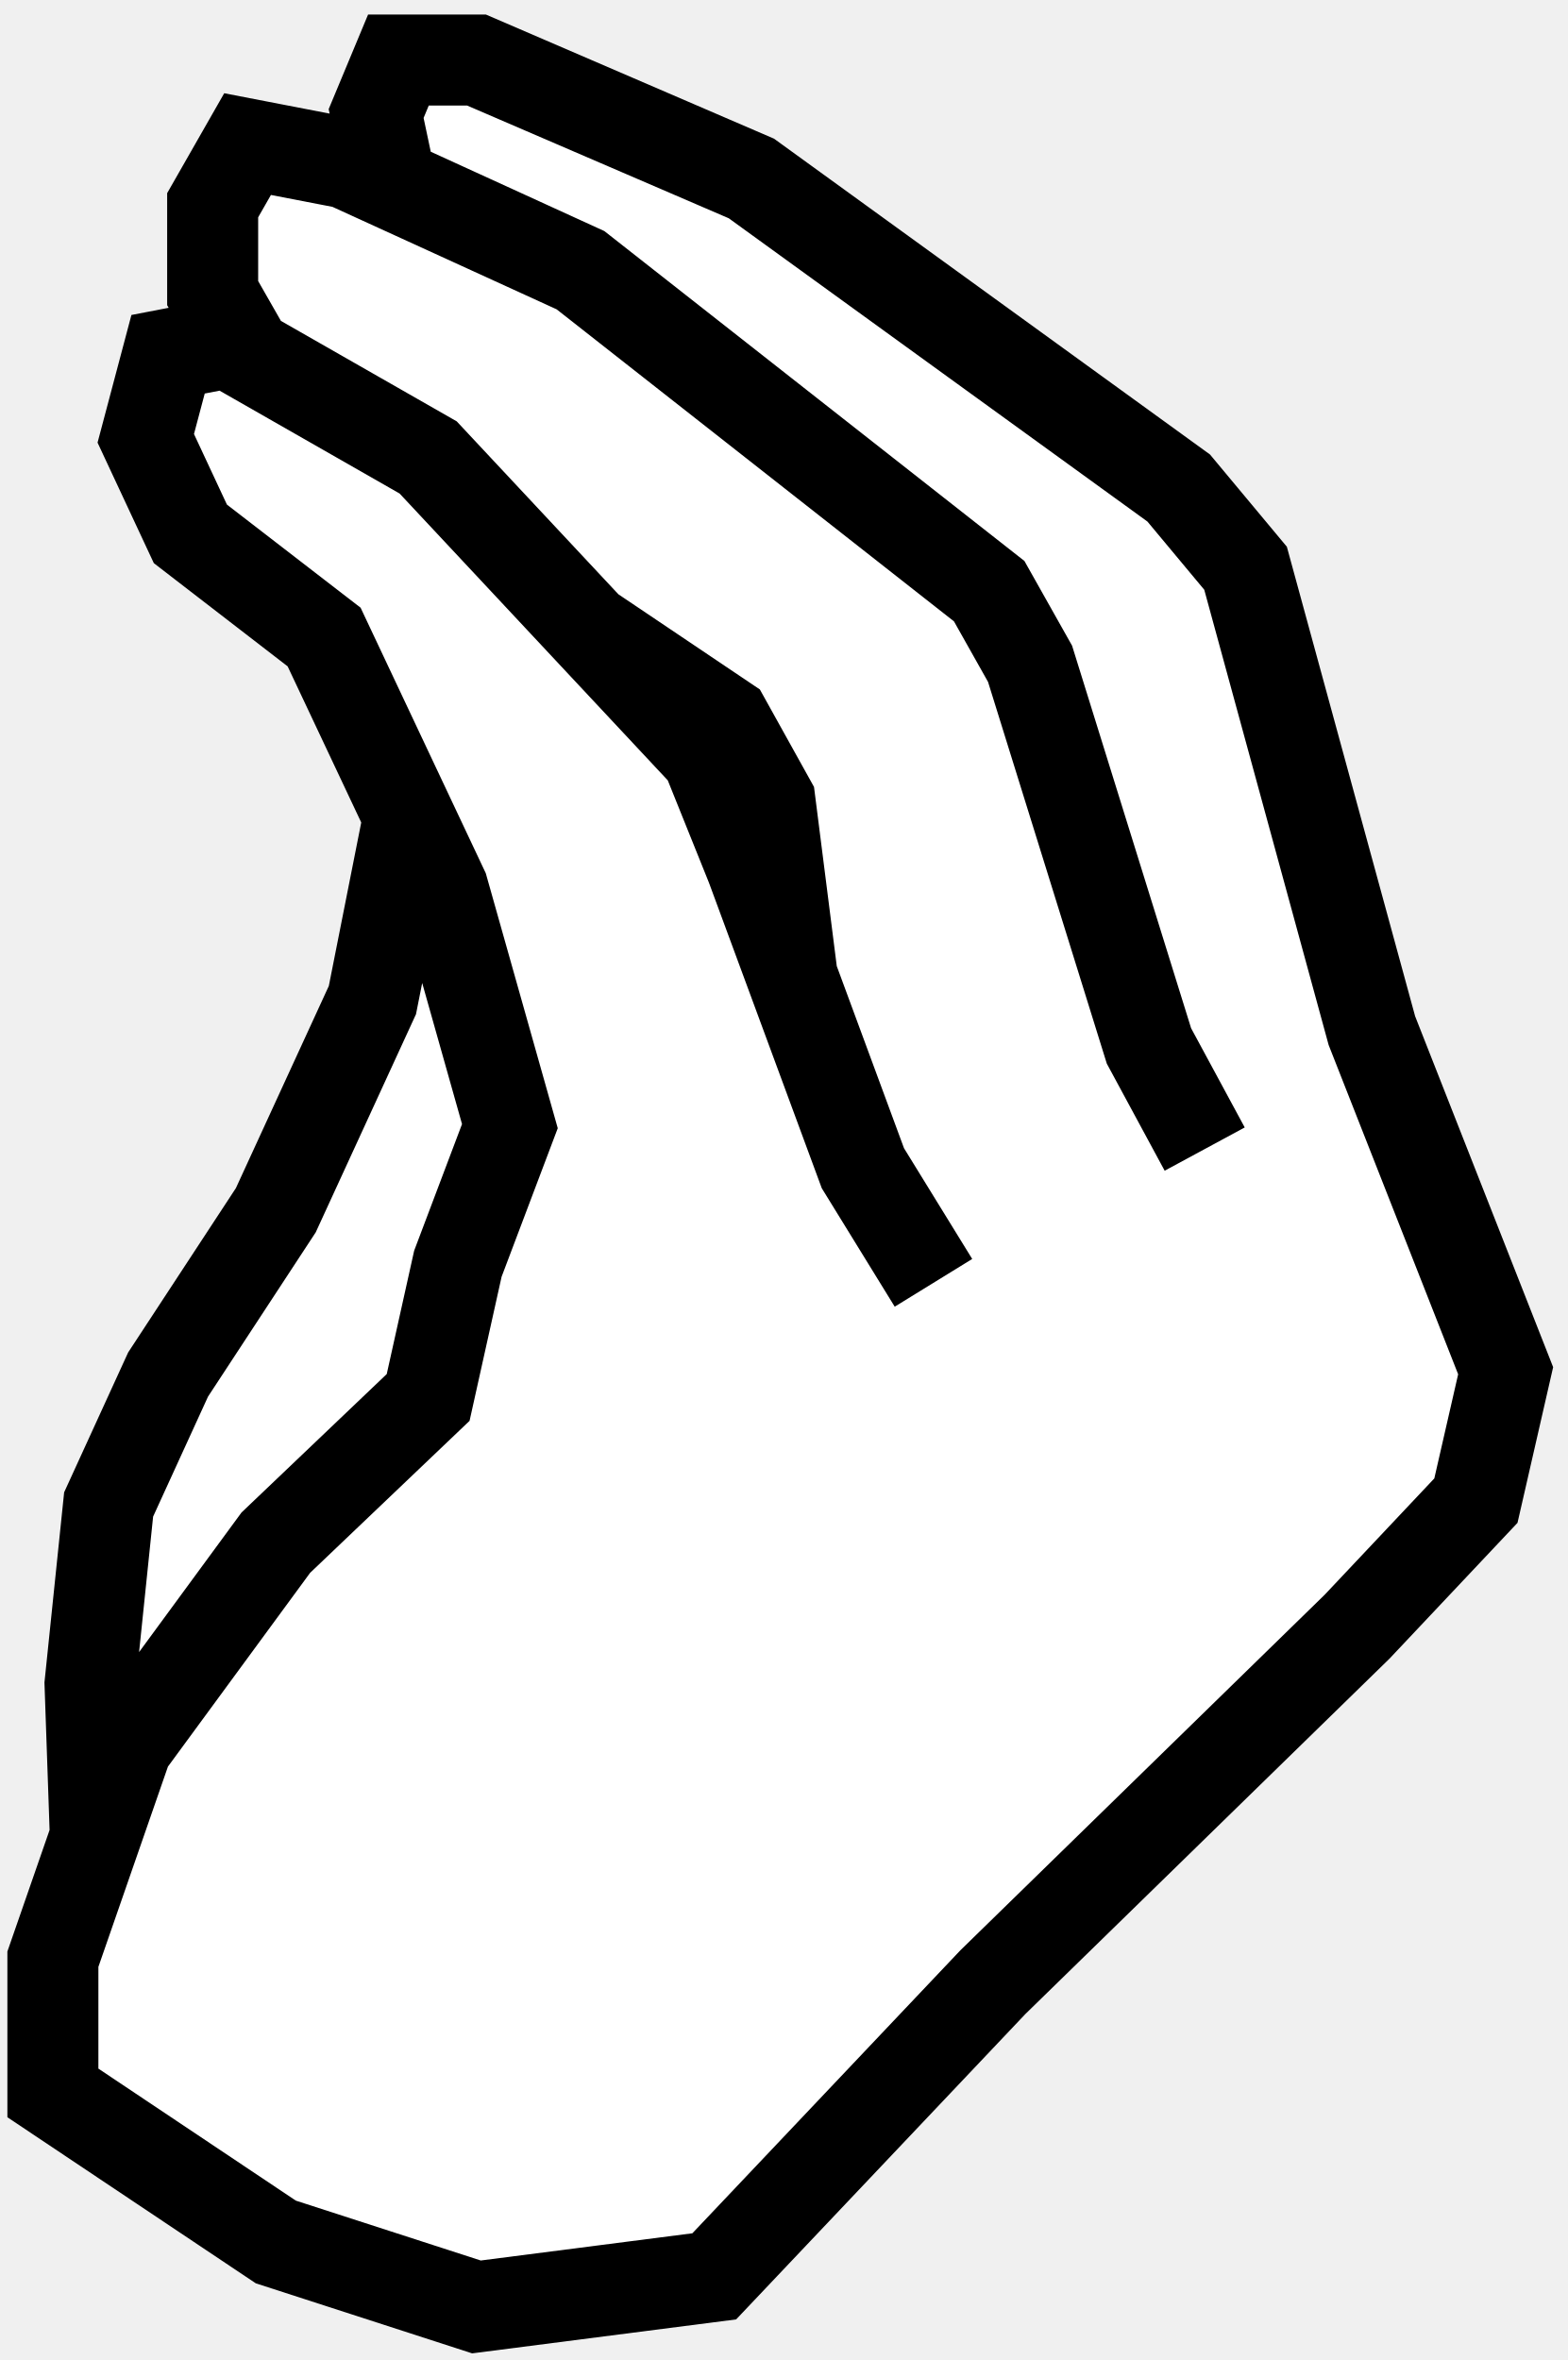
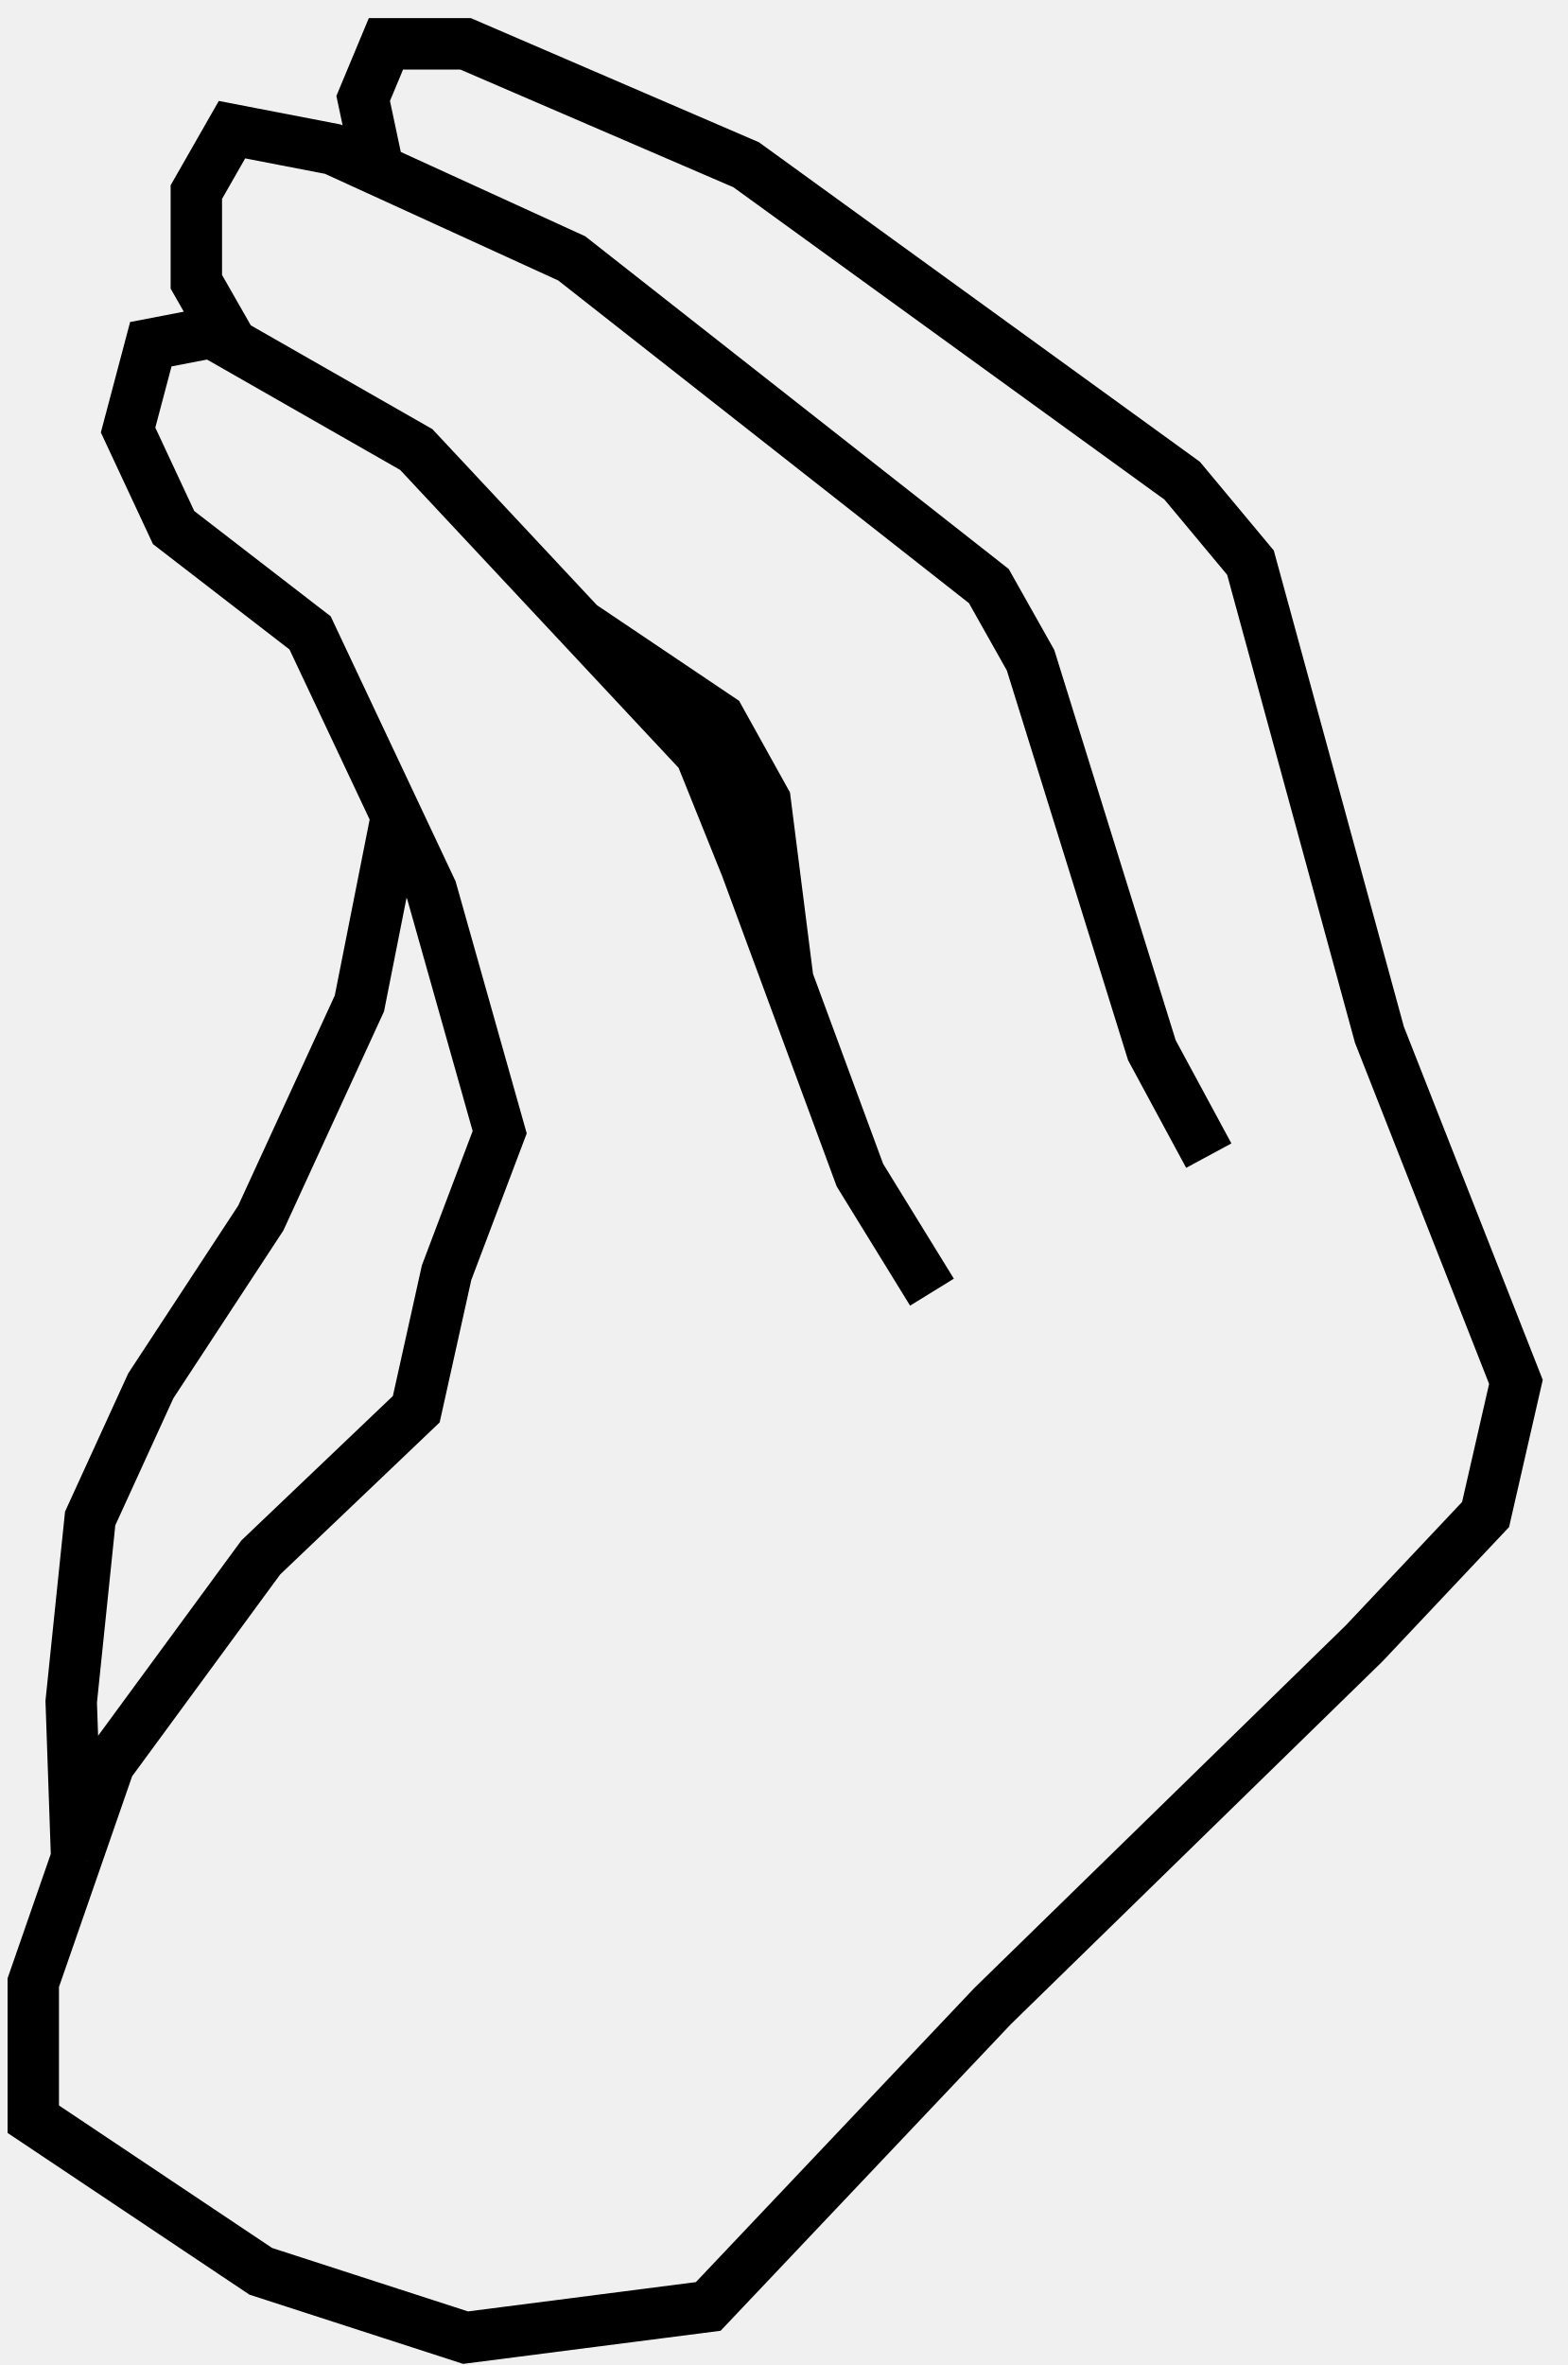
- <svg xmlns="http://www.w3.org/2000/svg" width="91" height="137" viewBox="0 0 91 137" fill="none">
-   <path d="M8.462 25.445L9.757 20.565L13.207 19.9L14.372 20.565L12.345 17.016V11.914L14.372 8.365L20.109 9.474L22.698 10.657L21.835 6.59L23.129 3.484H27.658L43.619 10.361L68.423 28.329L72.305 32.987L79.638 59.828L87.403 79.571L85.677 87.113L78.776 94.434L57.639 115.064L41.462 132.144L27.658 133.919L16.011 130.148L3.07 121.496V113.733L5.535 106.634L5.227 97.761L6.306 87.335L9.757 79.793L16.011 70.254L21.619 58.054L23.73 47.406L18.815 36.98L11.051 30.991L8.462 25.445Z" fill="white" />
-   <path d="M8.462 25.445L9.757 20.565L13.207 19.9L14.372 20.565L12.345 17.016V11.914L14.372 8.365L20.109 9.474L22.698 10.657L21.835 6.59L23.129 3.484H27.658L43.619 10.361L68.423 28.329L72.305 32.987L79.638 59.828L87.403 79.571L85.677 87.113L78.776 94.434L57.639 115.064L41.462 132.144L27.658 133.919L16.011 130.148L3.07 121.496V113.733L5.535 106.634L5.227 97.761L6.306 87.335L9.757 79.793L16.011 70.254L21.619 58.054L23.73 47.406L18.815 36.98L11.051 30.991L8.462 25.445Z" fill="white" />
-   <path d="M22.698 10.657L21.835 6.59L23.129 3.484H27.658L43.619 10.361L68.423 28.329L72.305 32.987L79.638 59.828L87.403 79.571L85.677 87.113L78.776 94.434L57.639 115.064L41.462 132.144L27.658 133.919L16.011 130.148L3.07 121.496V113.733L5.535 106.634M54.188 74.469L50.09 67.814L45.992 56.715M14.372 20.565L13.207 19.9L9.757 20.565L8.462 25.445L11.051 30.991L18.815 36.98L23.73 47.406M14.372 20.565L24.854 26.554L34.174 36.523M14.372 20.565L12.345 17.016V11.914L14.372 8.365L20.109 9.474L33.697 15.685L57.423 34.318L59.795 38.533L66.697 60.716L69.933 66.705M34.174 36.523L41.031 43.857L43.619 50.29L45.992 56.715M34.174 36.523L42.109 41.861L44.697 46.519L45.992 56.715M23.73 47.406L25.717 51.621L29.599 65.374L26.58 73.36L24.854 81.124L16.011 89.553L7.384 101.31L5.535 106.634M23.73 47.406L21.619 58.054L16.011 70.254L9.757 79.793L6.306 87.335L5.227 97.761L5.535 106.634" stroke="black" stroke-width="5.283" />
+ <svg xmlns="http://www.w3.org/2000/svg" width="61" height="92" viewBox="0 0 61 92" fill="none">
+   <path d="M14.722 6.612L14.132 3.829L15.018 1.705H18.116L29.035 6.409L46.003 18.701L48.659 21.888L53.676 40.25L58.988 53.756L57.807 58.916L53.086 63.924L38.626 78.037L27.559 89.722L18.116 90.936L10.148 88.356L1.295 82.438V77.126L2.982 72.27M36.265 50.266L33.461 45.713L30.658 38.121M9.027 13.39L8.23 12.935L5.869 13.39L4.984 16.729L6.755 20.522L12.066 24.62L15.429 31.752M9.027 13.39L16.198 17.487L22.574 24.307M9.027 13.39L7.64 10.962V7.472L9.027 5.044L12.952 5.802L22.247 10.051L38.478 22.799L40.101 25.682L44.823 40.857L47.036 44.955M22.574 24.307L27.264 29.324L29.035 33.725L30.658 38.121M22.574 24.307L28.002 27.958L29.773 31.145L30.658 38.121M15.429 31.752L16.788 34.635L19.444 44.044L17.378 49.507L16.198 54.819L10.148 60.585L4.246 68.628L2.982 72.27M15.429 31.752L13.985 39.036L10.148 47.383L5.869 53.908L3.509 59.068L2.771 66.2L2.982 72.27" stroke="black" stroke-width="2" />
</svg>
